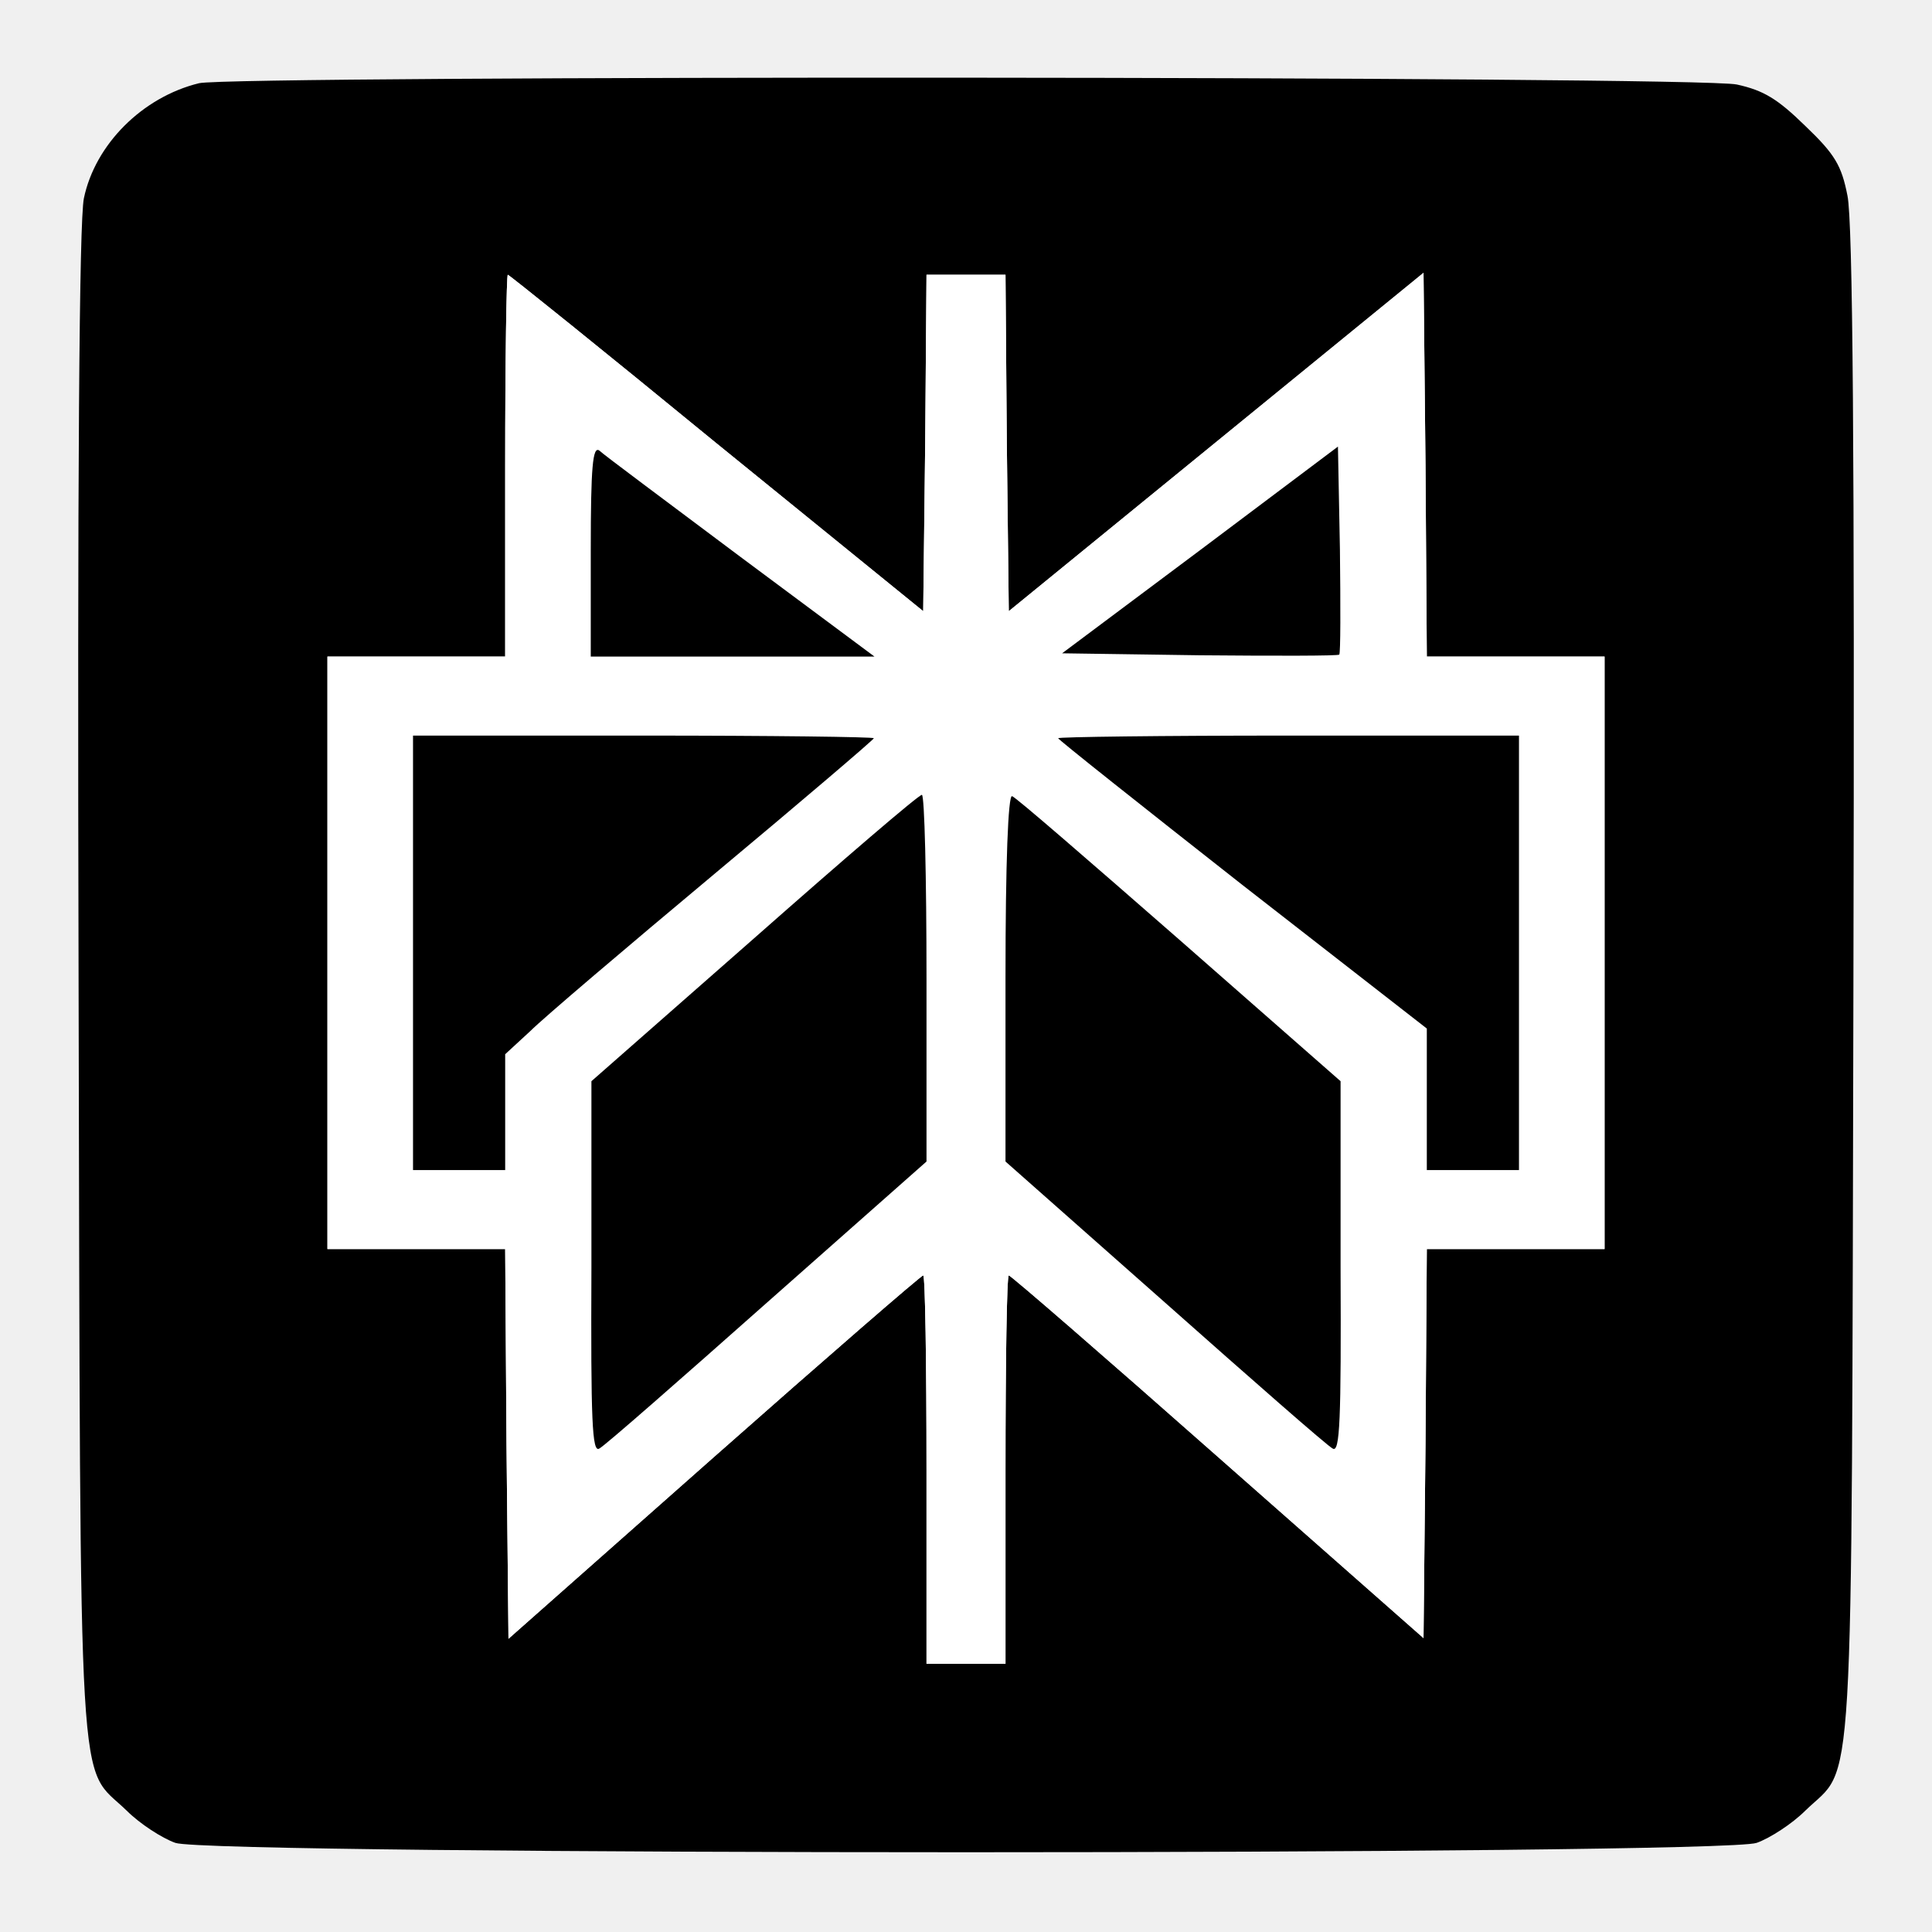
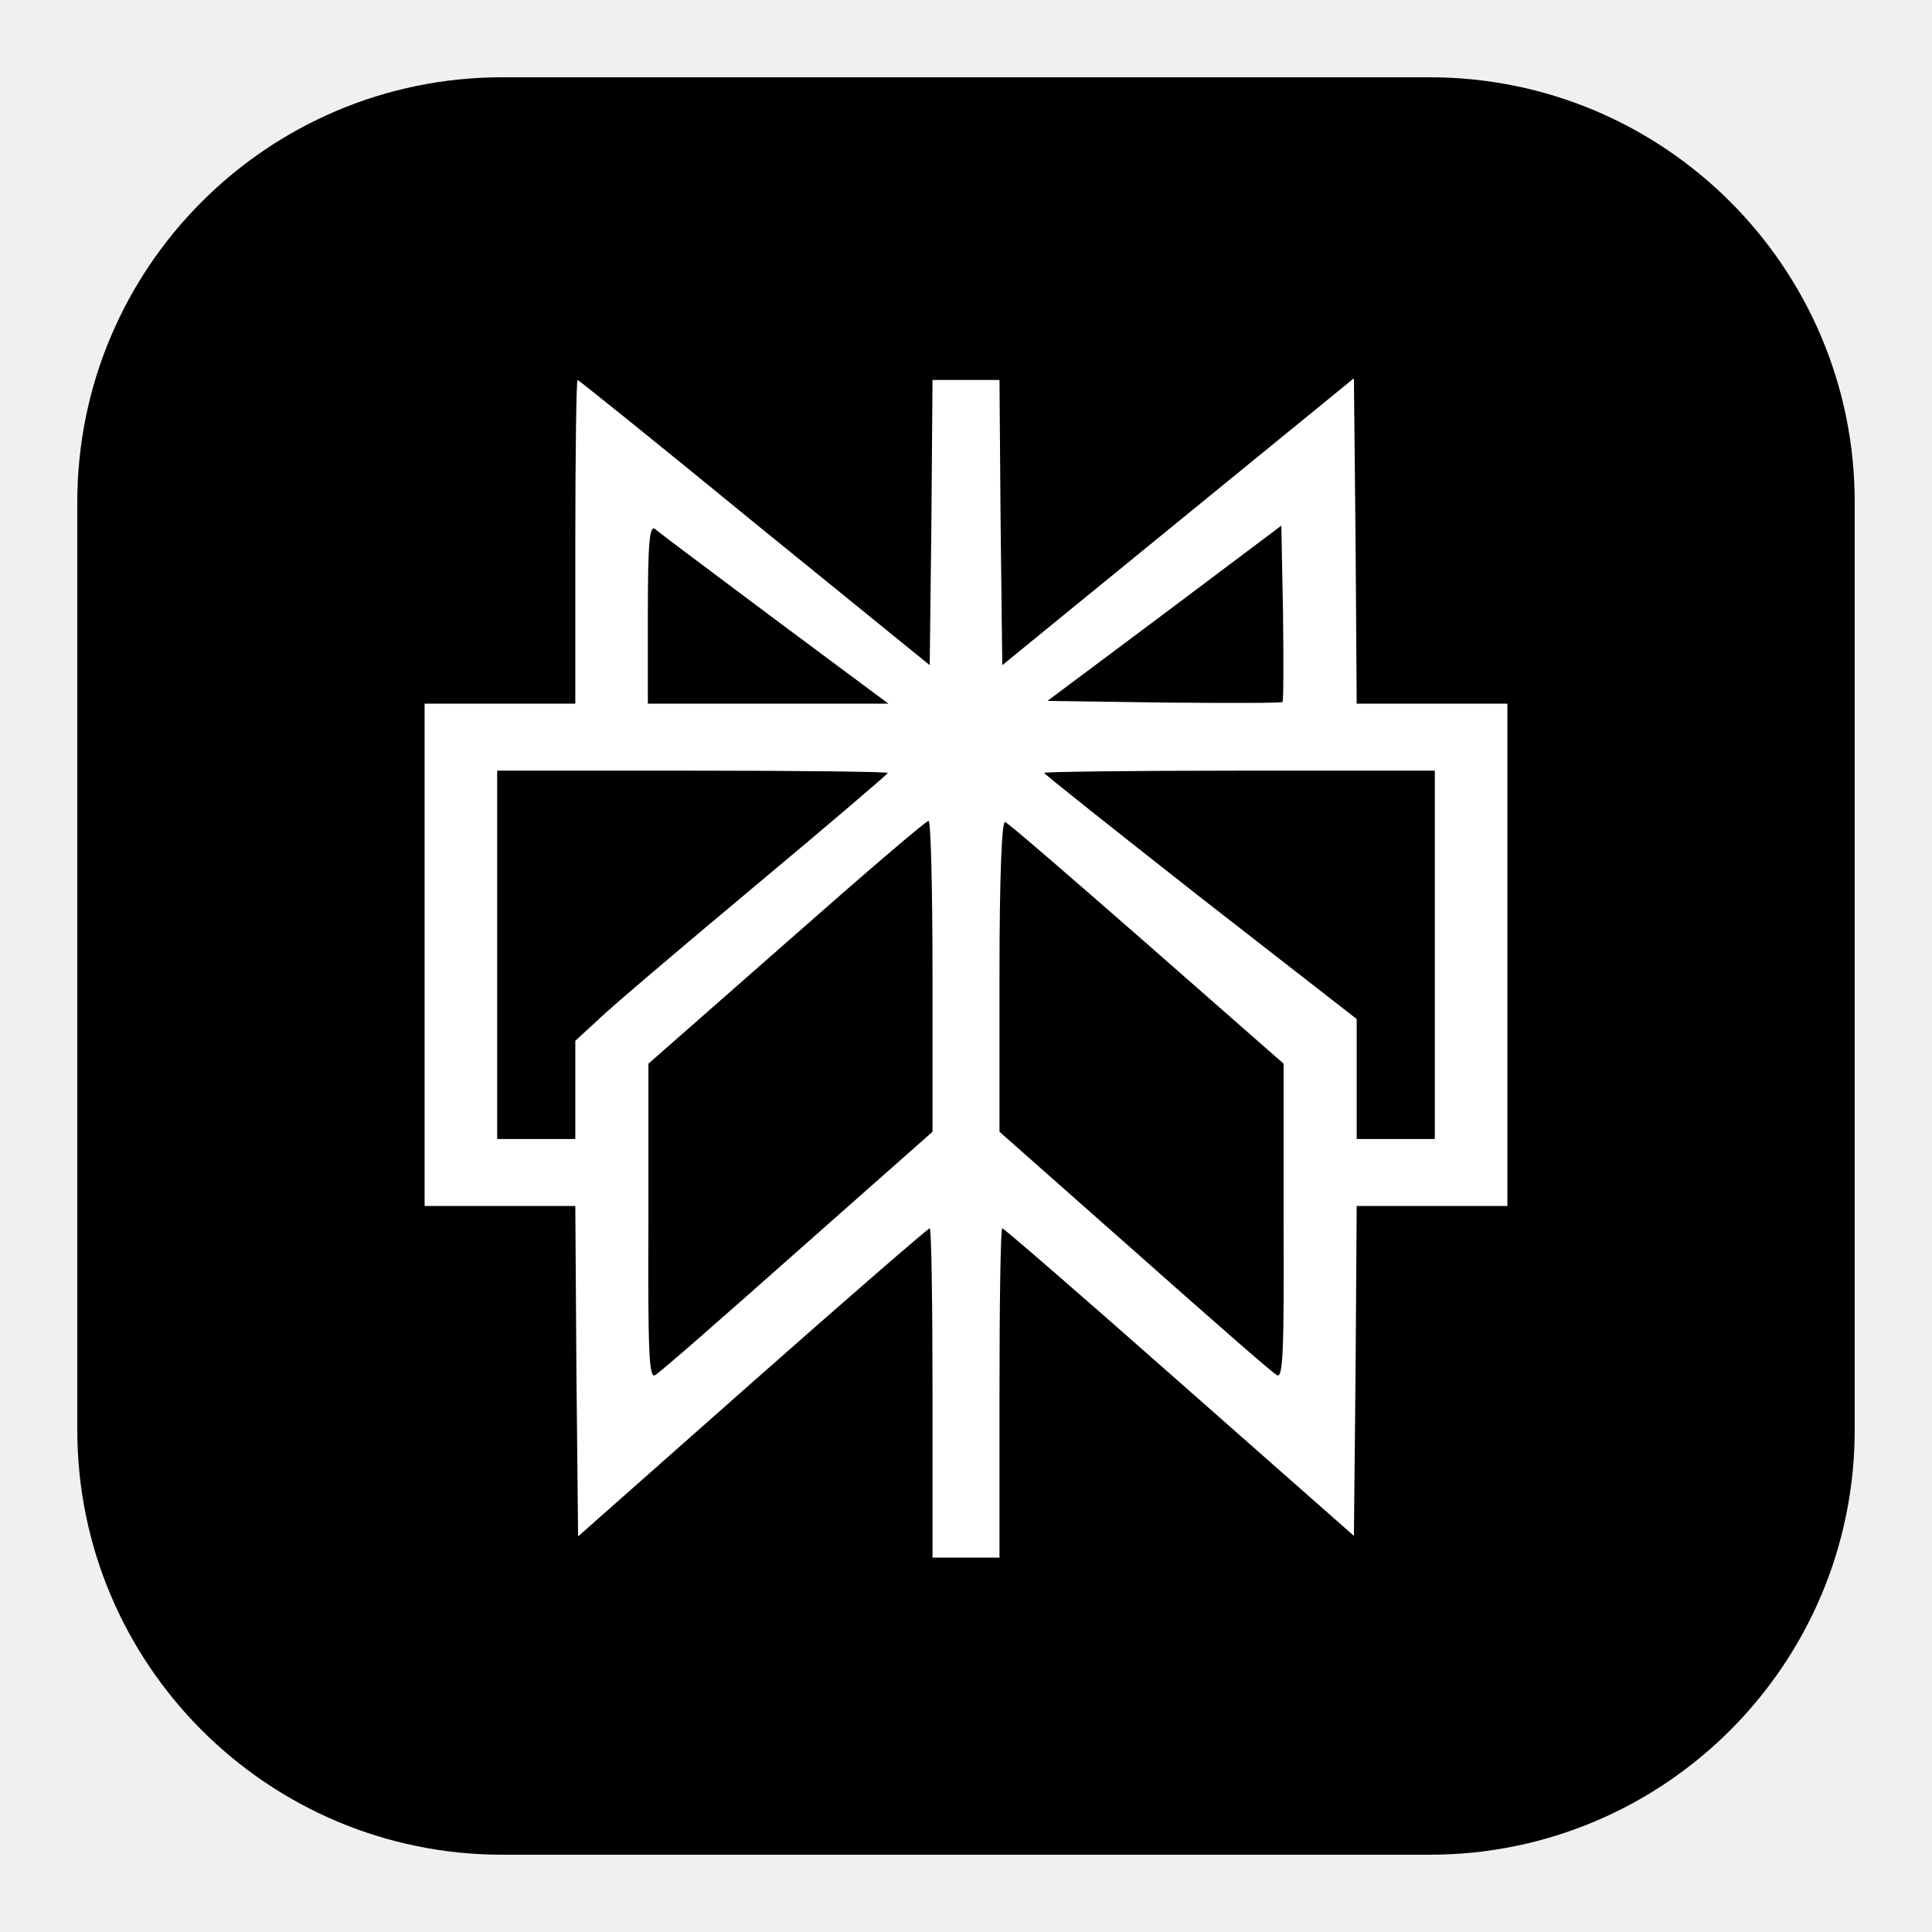
<svg xmlns="http://www.w3.org/2000/svg" height="500" viewBox="0 0 500 500" width="500">
-   <svg x="20" y="20" width="460" height="460" viewBox="0 0 270 270">
-     <g transform="translate(0,270) scale(0.1,-0.1)" stroke="none">
-       <path fill="#000000" d="M185 2691 c-86 -21 -158 -93 -175 -175 -7 -35 -10 -415 -8 -1196 3 -1276 -2 -1180 73 -1253 20 -20 54 -42 74 -49 53 -19 2349 -19 2402 0 20 7 54 29 74 49 75 73 70 -23 73 1253 2 817 -1 1161 -9 1200 -9 46 -19 63 -64 106 -42 41 -63 54 -104 63 -59 13 -2284 14 -2336 2z m786 -547 l314 -255 3 255 2 256 60 0 60 0 2 -255 3 -256 315 257 315 257 3 -292 2 -291 135 0 135 0 0 -450 0 -450 -135 0 -135 0 -2 -296 -3 -295 -312 275 c-172 152 -315 276 -318 276 -3 0 -5 -133 -5 -295 l0 -295 -60 0 -60 0 0 295 c0 162 -2 295 -5 295 -3 0 -146 -124 -318 -276 l-312 -276 -3 296 -2 296 -135 0 -135 0 0 450 0 450 135 0 135 0 0 290 c0 160 2 290 4 290 2 0 145 -115 317 -256z" />
-       <path fill="#FFFFFF" d="M971 2144 l314 -255 3 255 2 256 60 0 60 0 2 -255 3 -256 315 257 315 257 3 -292 2 -291 135 0 135 0 0 -450 0 -450 -135 0 -135 0 -2 -296 -3 -295 -312 275 c-172 152 -315 276 -318 276 -3 0 -5 -133 -5 -295 l0 -295 -60 0 -60 0 0 295 c0 162 -2 295 -5 295 -3 0 -146 -124 -318 -276 l-312 -276 -3 296 -2 296 -135 0 -135 0 0 450 0 450 135 0 135 0 0 290 c0 160 2 290 4 290 2 0 145 -115 317 -256z" />
-       <path fill="#000000" d="M780 1981 l0 -161 215 0 216 0 -203 151 c-112 84 -209 156 -215 162 -10 7 -13 -24 -13 -152z" />
-       <path fill="#000000" d="M1706 1982 l-210 -157 209 -3 c114 -1 210 -1 212 1 2 2 2 74 1 160 l-3 156 -209 -157z" />
-       <path fill="#000000" d="M510 1370 l0 -330 70 0 70 0 0 88 0 88 38 35 c20 20 146 127 280 239 133 111 242 204 242 206 0 2 -157 4 -350 4 l-350 0 0 -330z" />
-       <path fill="#000000" d="M1490 1696 c0 -2 126 -102 280 -223 l280 -218 0 -107 0 -108 70 0 70 0 0 330 0 330 -350 0 c-192 0 -350 -2 -350 -4z" />
-       <path fill="#000000" d="M1028 1392 l-247 -217 0 -283 c-1 -233 1 -282 12 -275 8 4 122 104 255 222 l242 214 0 278 c0 154 -3 279 -7 279 -5 0 -119 -98 -255 -218z" />
-       <path fill="#000000" d="M1410 1332 l0 -279 242 -214 c133 -118 247 -218 255 -222 11 -7 13 42 12 275 l0 283 -245 215 c-135 118 -249 217 -254 218 -6 2 -10 -101 -10 -276z" />
-     </g>
-   </svg>
+   <defs>
+     <clipPath id="kubaos-tile">
+       <rect x="20" y="20" width="460" height="460" rx="110" />
+     </clipPath>
+   </defs>
+   <g clip-path="url(#kubaos-tile)">
+     <rect x="20" y="20" width="460" height="460" rx="110" fill="#000" />
+     <svg x="55" y="55" width="390" height="390" viewBox="0 0 270 270" preserveAspectRatio="xMidYMid meet">
+       <g transform="translate(0,270) scale(0.1,-0.1)" stroke="none">
+         <path fill="#000000" d="M185 2691 c-86 -21 -158 -93 -175 -175 -7 -35 -10 -415 -8 -1196 3 -1276 -2 -1180 73 -1253 20 -20 54 -42 74 -49 53 -19 2349 -19 2402 0 20 7 54 29 74 49 75 73 70 -23 73 1253 2 817 -1 1161 -9 1200 -9 46 -19 63 -64 106 -42 41 -63 54 -104 63 -59 13 -2284 14 -2336 2z m786 -547 l314 -255 3 255 2 256 60 0 60 0 2 -255 3 -256 315 257 315 257 3 -292 2 -291 135 0 135 0 0 -450 0 -450 -135 0 -135 0 -2 -296 -3 -295 -312 275 c-172 152 -315 276 -318 276 -3 0 -5 -133 -5 -295 l0 -295 -60 0 -60 0 0 295 c0 162 -2 295 -5 295 -3 0 -146 -124 -318 -276 l-312 -276 -3 296 -2 296 -135 0 -135 0 0 450 0 450 135 0 135 0 0 290 c0 160 2 290 4 290 2 0 145 -115 317 -256z" />
+         <path fill="#FFFFFF" d="M971 2144 l314 -255 3 255 2 256 60 0 60 0 2 -255 3 -256 315 257 315 257 3 -292 2 -291 135 0 135 0 0 -450 0 -450 -135 0 -135 0 -2 -296 -3 -295 -312 275 c-172 152 -315 276 -318 276 -3 0 -5 -133 -5 -295 l0 -295 -60 0 -60 0 0 295 c0 162 -2 295 -5 295 -3 0 -146 -124 -318 -276 l-312 -276 -3 296 -2 296 -135 0 -135 0 0 450 0 450 135 0 135 0 0 290 c0 160 2 290 4 290 2 0 145 -115 317 -256z" />
+         <path fill="#000000" d="M780 1981 l0 -161 215 0 216 0 -203 151 c-112 84 -209 156 -215 162 -10 7 -13 -24 -13 -152z" />
+         <path fill="#000000" d="M1706 1982 l-210 -157 209 -3 c114 -1 210 -1 212 1 2 2 2 74 1 160 l-3 156 -209 -157z" />
+         <path fill="#000000" d="M510 1370 l0 -330 70 0 70 0 0 88 0 88 38 35 c20 20 146 127 280 239 133 111 242 204 242 206 0 2 -157 4 -350 4 l-350 0 0 -330z" />
+         <path fill="#000000" d="M1490 1696 c0 -2 126 -102 280 -223 l280 -218 0 -107 0 -108 70 0 70 0 0 330 0 330 -350 0 c-192 0 -350 -2 -350 -4z" />
+         <path fill="#000000" d="M1028 1392 l-247 -217 0 -283 c-1 -233 1 -282 12 -275 8 4 122 104 255 222 l242 214 0 278 c0 154 -3 279 -7 279 -5 0 -119 -98 -255 -218z" />
+         <path fill="#000000" d="M1410 1332 l0 -279 242 -214 c133 -118 247 -218 255 -222 11 -7 13 42 12 275 l0 283 -245 215 c-135 118 -249 217 -254 218 -6 2 -10 -101 -10 -276z" />
+       </g>
+     </svg>
+   </g>
</svg>
